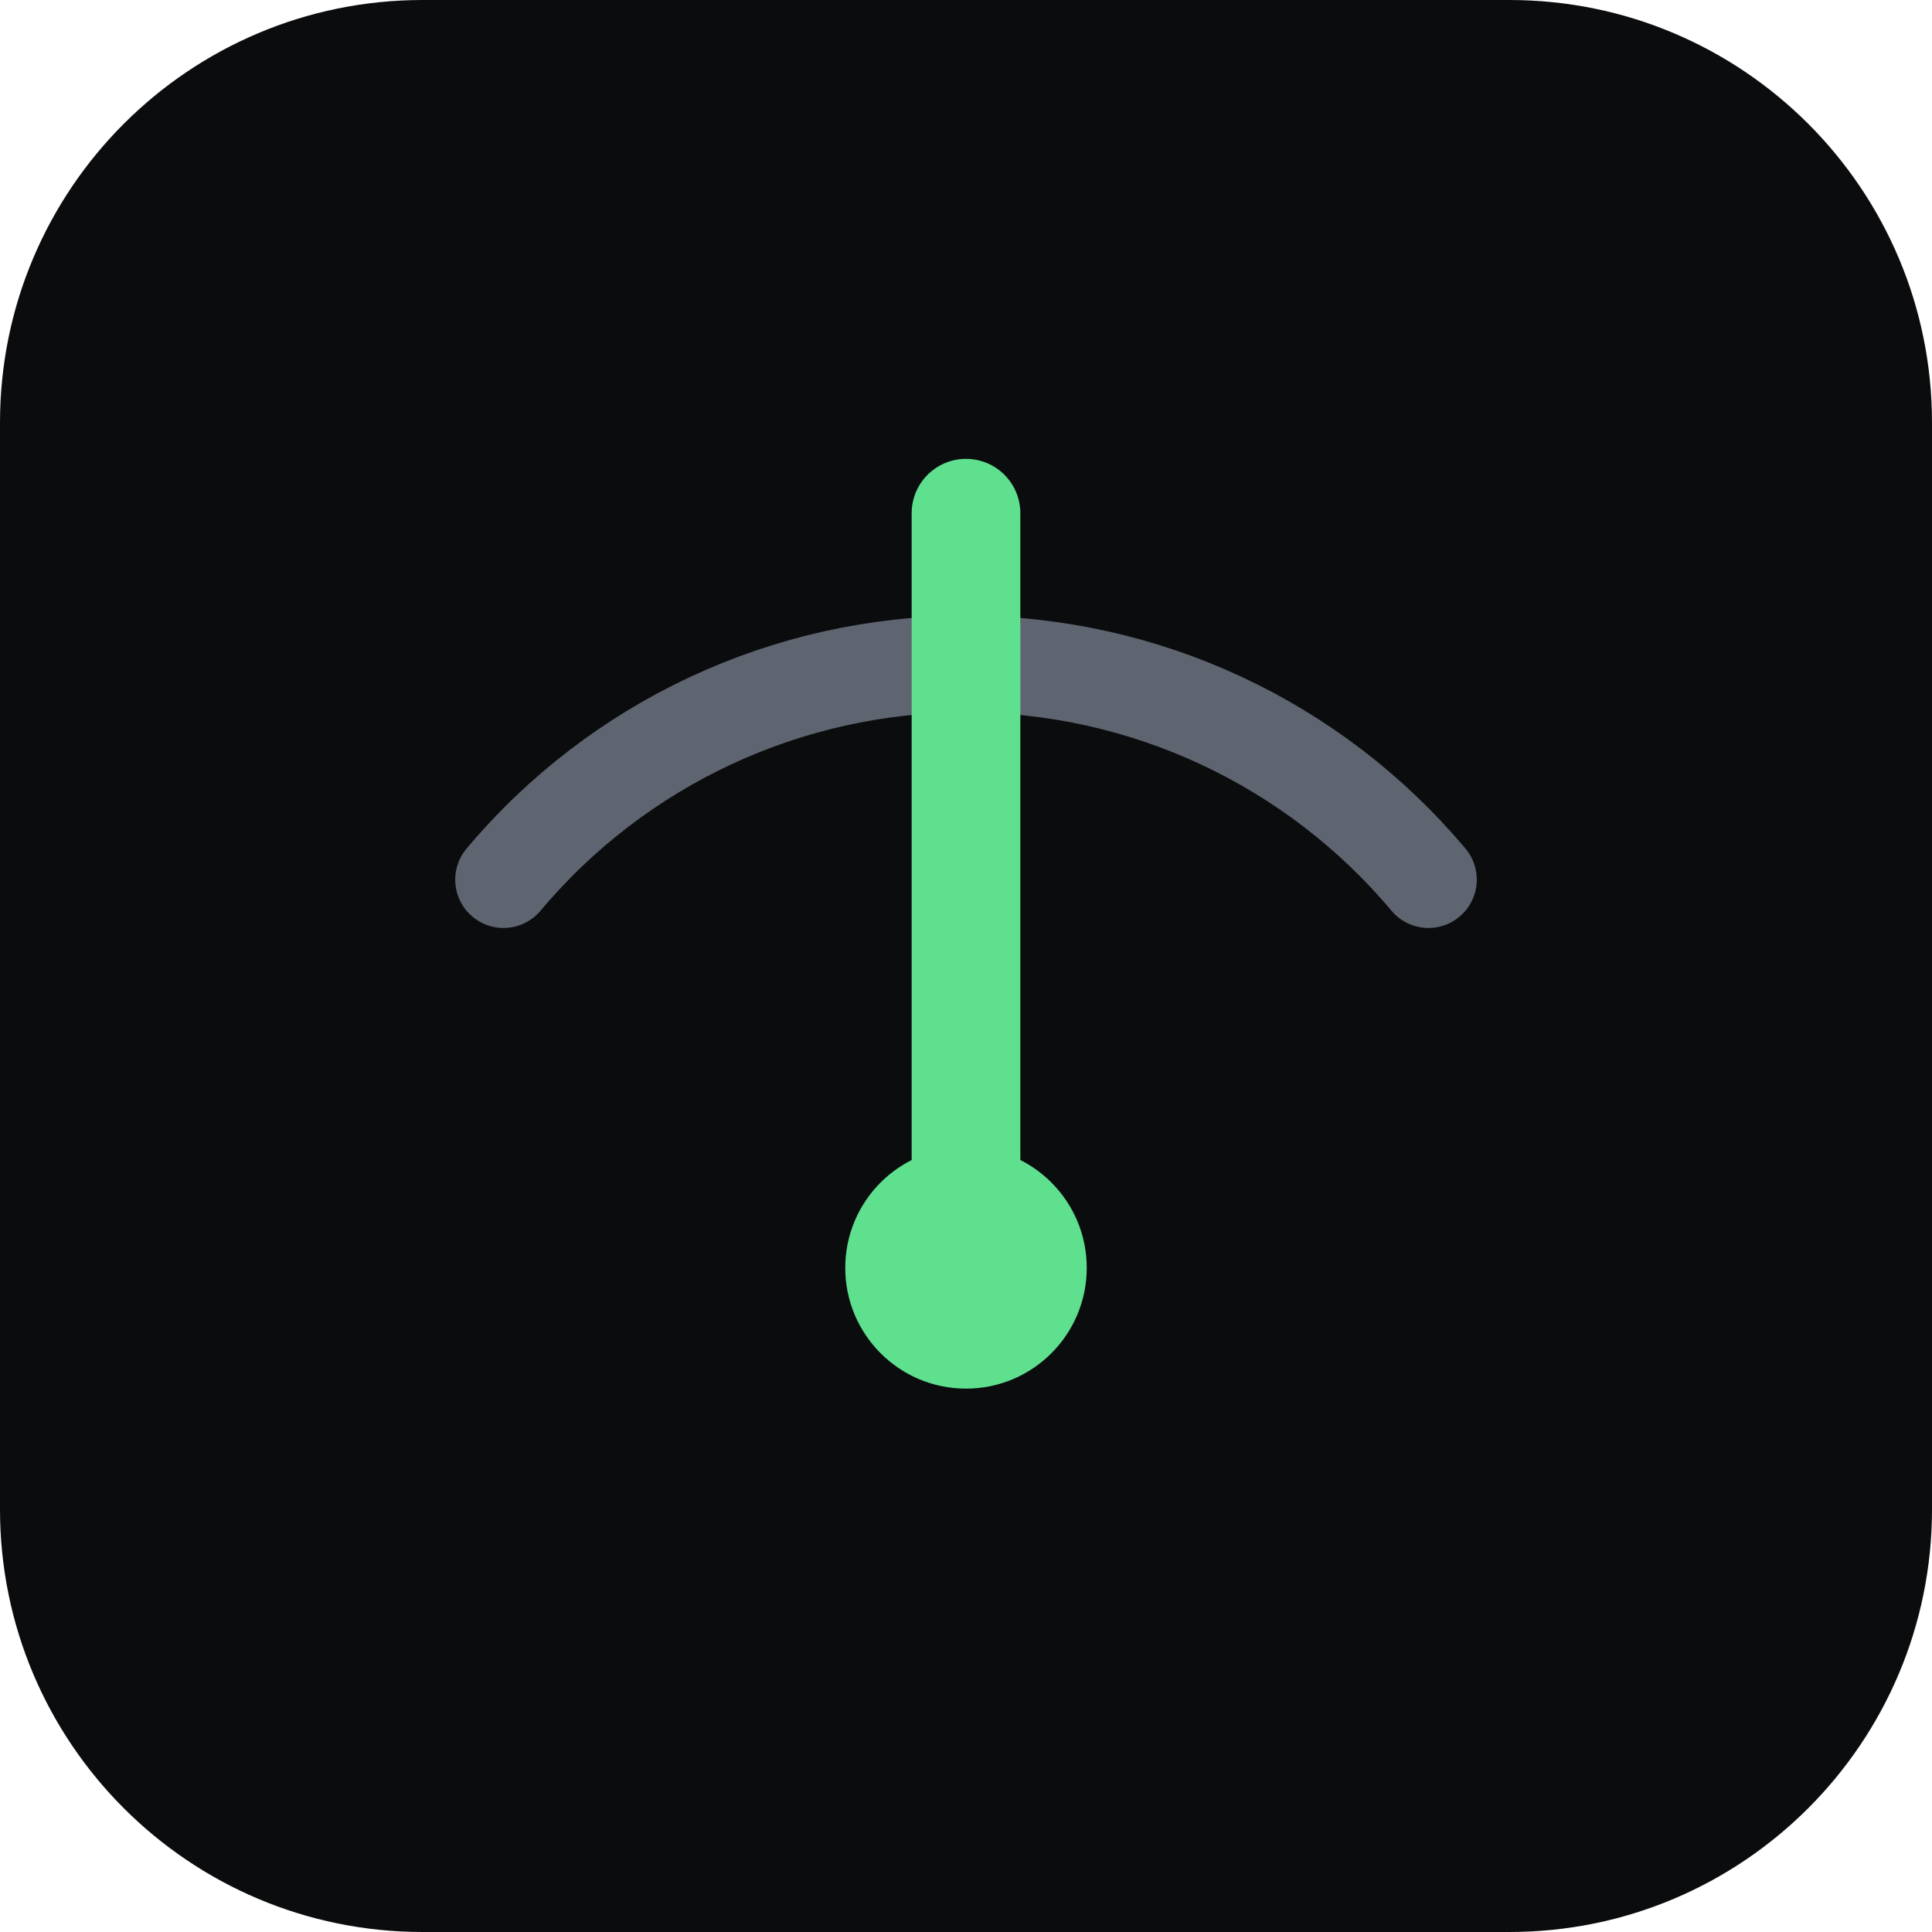
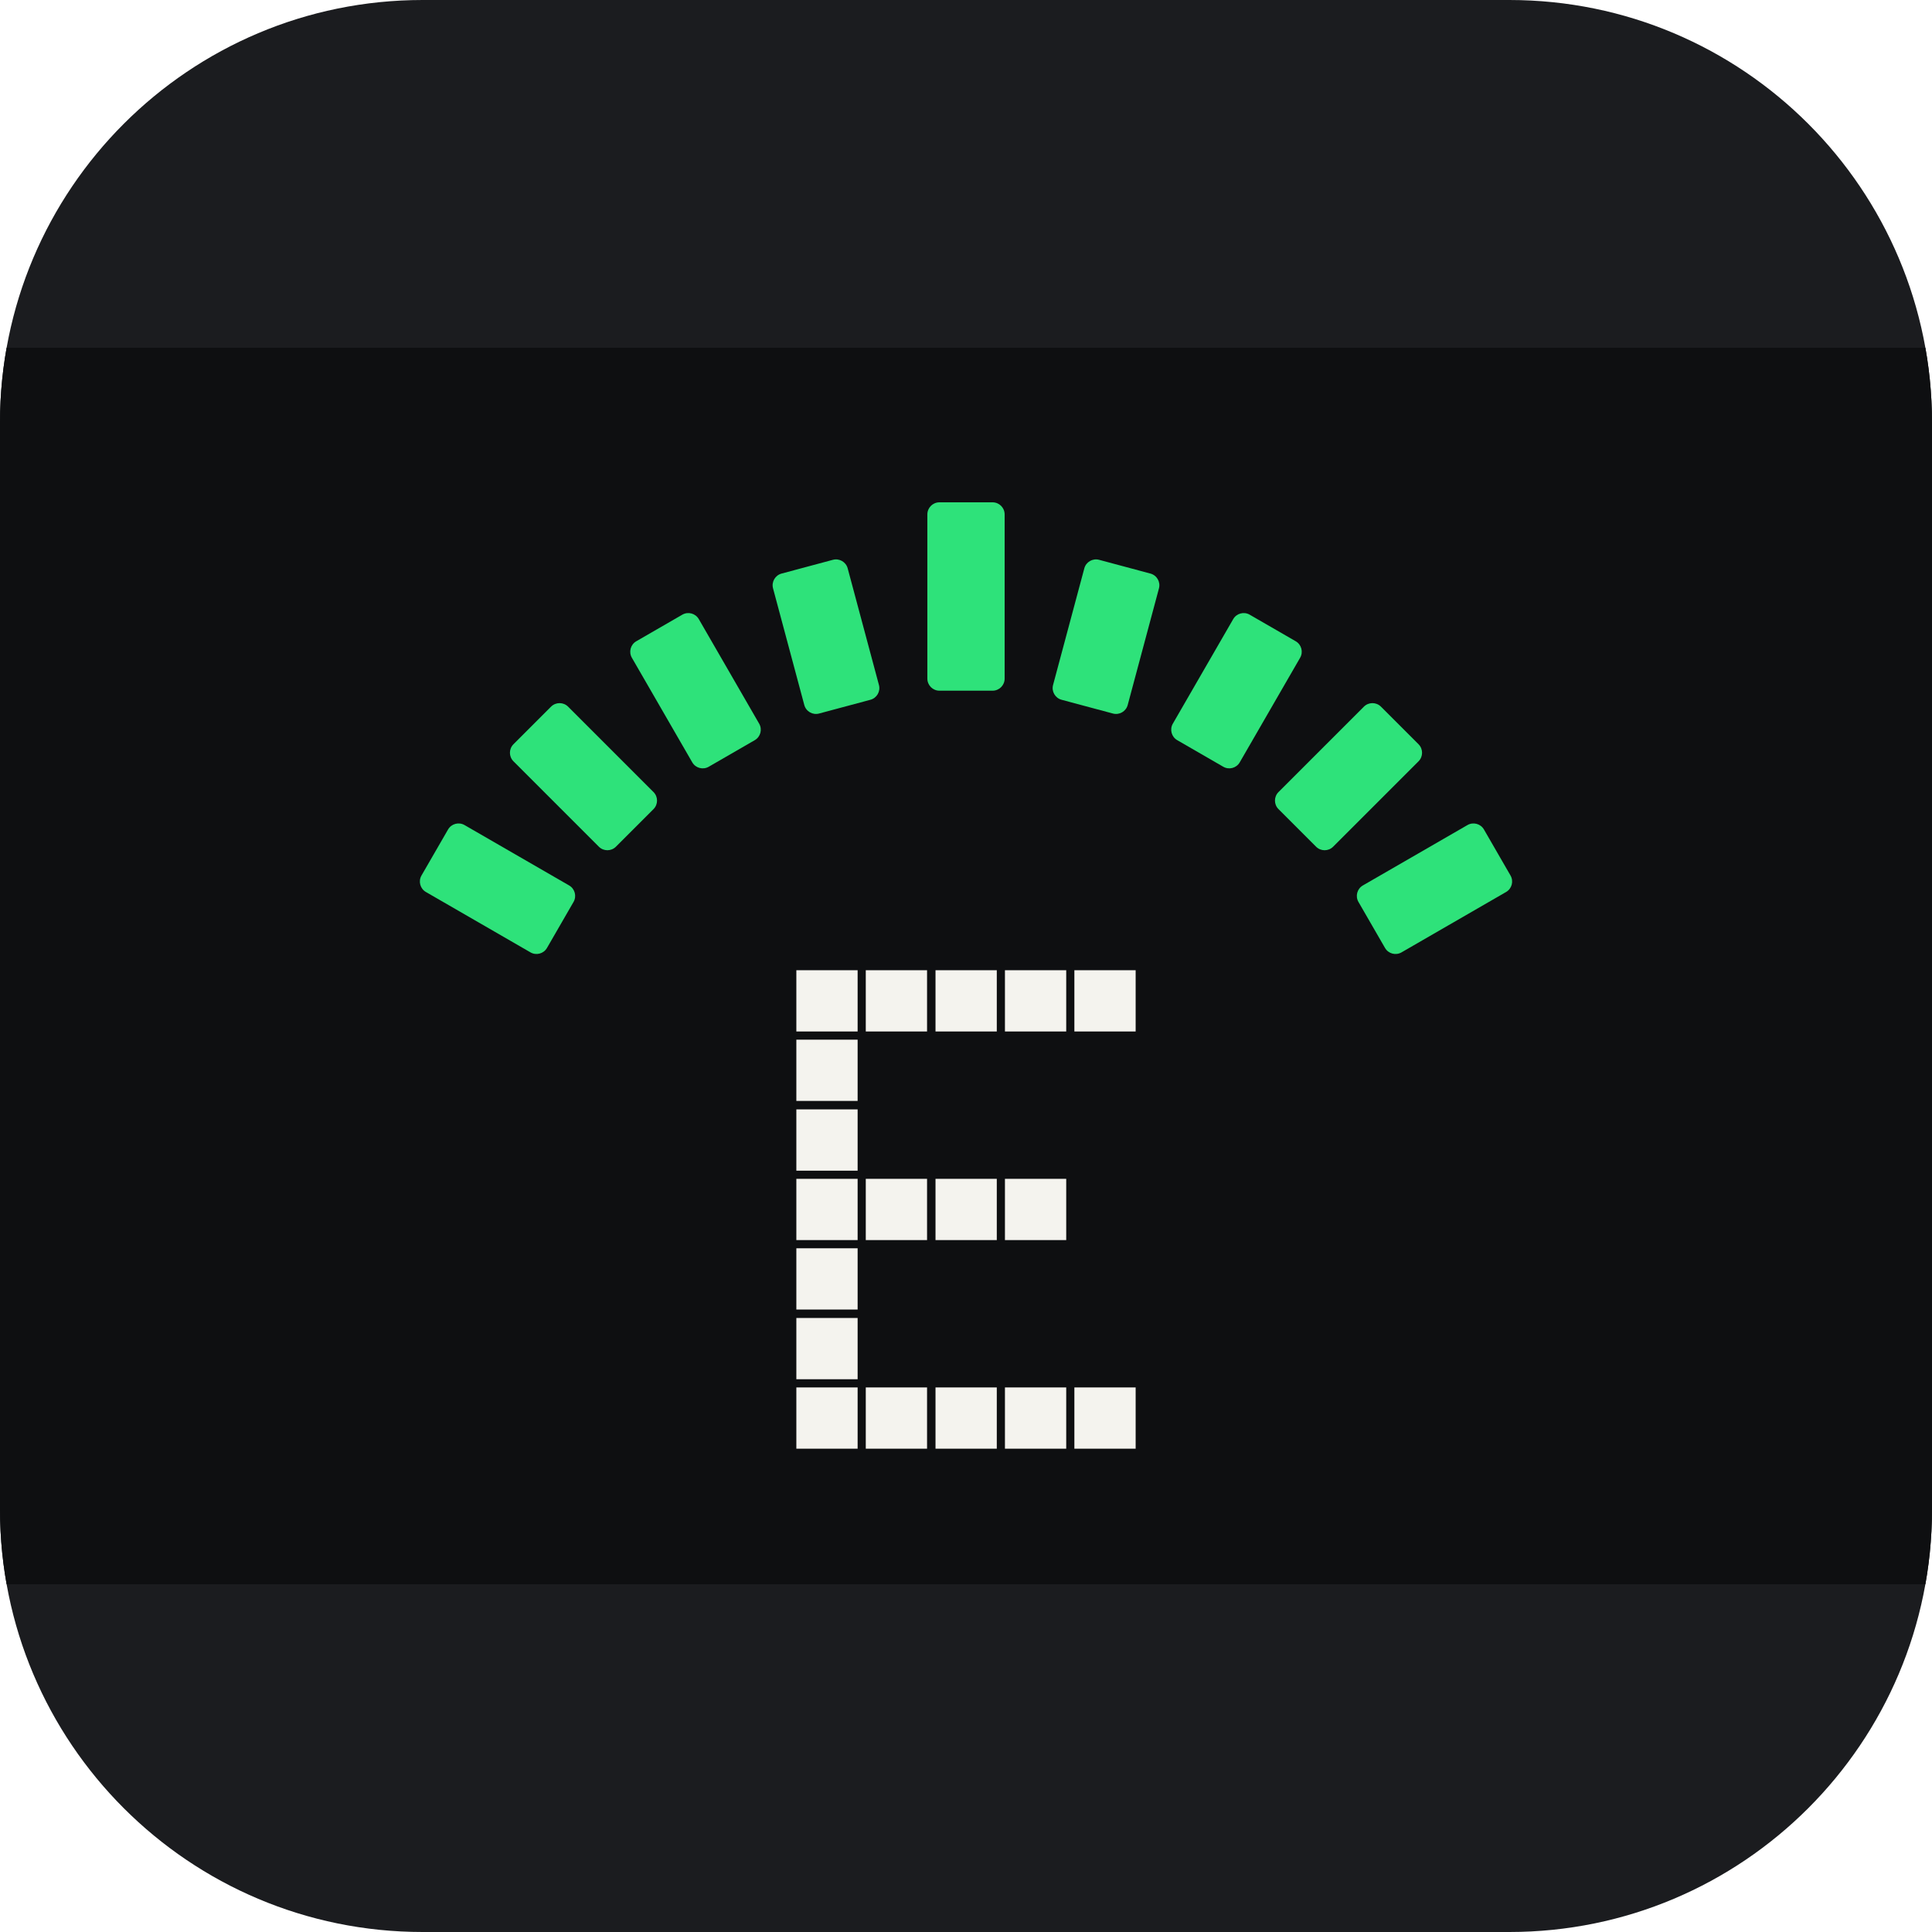
<svg xmlns="http://www.w3.org/2000/svg" viewBox="0 0 64 64">
-   <rect width="64" height="64" rx="14" fill="#0b0c0e" />
-   <path d="M16.68 29.14 A20 20 0 0 1 47.32 29.14" fill="none" stroke="#5f6570" stroke-width="3.2" stroke-linecap="round" />
-   <line x1="32" y1="42" x2="32" y2="17" stroke="#5ee08f" stroke-width="3.6" stroke-linecap="round" />
-   <circle cx="32" cy="42" r="4" fill="#5ee08f" />
+   <clipPath id="c">
+     <rect width="64" height="64" rx="14" />
+   </clipPath>
+   <g clip-path="url(#c)">
+     <rect width="64" height="64" fill="#1b1c1f" />
+     <rect y="11.52" width="64" height="40.96" fill="#0e0f11" />
+     <g fill="#2ee27a">
+       <rect x="-1.28" y="-20.32" width="2.56" height="4.8" rx="0.4" transform="translate(32 38.4) rotate(-60.00)" />
+       <rect x="-1.28" y="-20.32" width="2.56" height="4.8" rx="0.4" transform="translate(32 38.4) rotate(-45.00)" />
+       <rect x="-1.28" y="-20.32" width="2.56" height="4.8" rx="0.4" transform="translate(32 38.4) rotate(-30.00)" />
+       <rect x="-1.28" y="-20.32" width="2.56" height="4.8" rx="0.4" transform="translate(32 38.4) rotate(-15.00)" />
+       <rect x="-1.28" y="-21.76" width="2.56" height="6.24" rx="0.4" transform="translate(32 38.4) rotate(0.00)" />
+       <rect x="-1.28" y="-20.32" width="2.56" height="4.8" rx="0.4" transform="translate(32 38.4) rotate(15.00)" />
+       <rect x="-1.28" y="-20.32" width="2.56" height="4.8" rx="0.4" transform="translate(32 38.4) rotate(30.00)" />
+       <rect x="-1.28" y="-20.32" width="2.56" height="4.8" rx="0.4" transform="translate(32 38.4) rotate(45.00)" />
+       <rect x="-1.28" y="-20.32" width="2.56" height="4.8" rx="0.4" transform="translate(32 38.4) rotate(60.00)" />
+     </g>
+     <g fill="#f4f3ee">
+       <rect x="26.38" y="32.14" width="2.03" height="2.03" />
+       <rect x="28.68" y="32.14" width="2.03" height="2.03" />
+       <rect x="30.99" y="32.14" width="2.03" height="2.03" />
+       <rect x="33.29" y="32.14" width="2.03" height="2.03" />
+       <rect x="35.59" y="32.14" width="2.03" height="2.03" />
+       <rect x="26.38" y="34.44" width="2.03" height="2.03" />
+       <rect x="26.38" y="36.75" width="2.03" height="2.03" />
+       <rect x="26.38" y="39.05" width="2.03" height="2.03" />
+       <rect x="28.68" y="39.05" width="2.03" height="2.03" />
+       <rect x="30.99" y="39.05" width="2.03" height="2.03" />
+       <rect x="33.29" y="39.05" width="2.03" height="2.03" />
+       <rect x="26.38" y="41.35" width="2.03" height="2.03" />
+       <rect x="26.38" y="43.66" width="2.03" height="2.03" />
+       <rect x="26.38" y="45.96" width="2.03" height="2.03" />
+       <rect x="28.68" y="45.96" width="2.03" height="2.03" />
+       <rect x="30.99" y="45.96" width="2.03" height="2.03" />
+       <rect x="33.29" y="45.96" width="2.03" height="2.03" />
+       <rect x="35.59" y="45.96" width="2.03" height="2.03" />
+     </g>
+   </g>
</svg>
